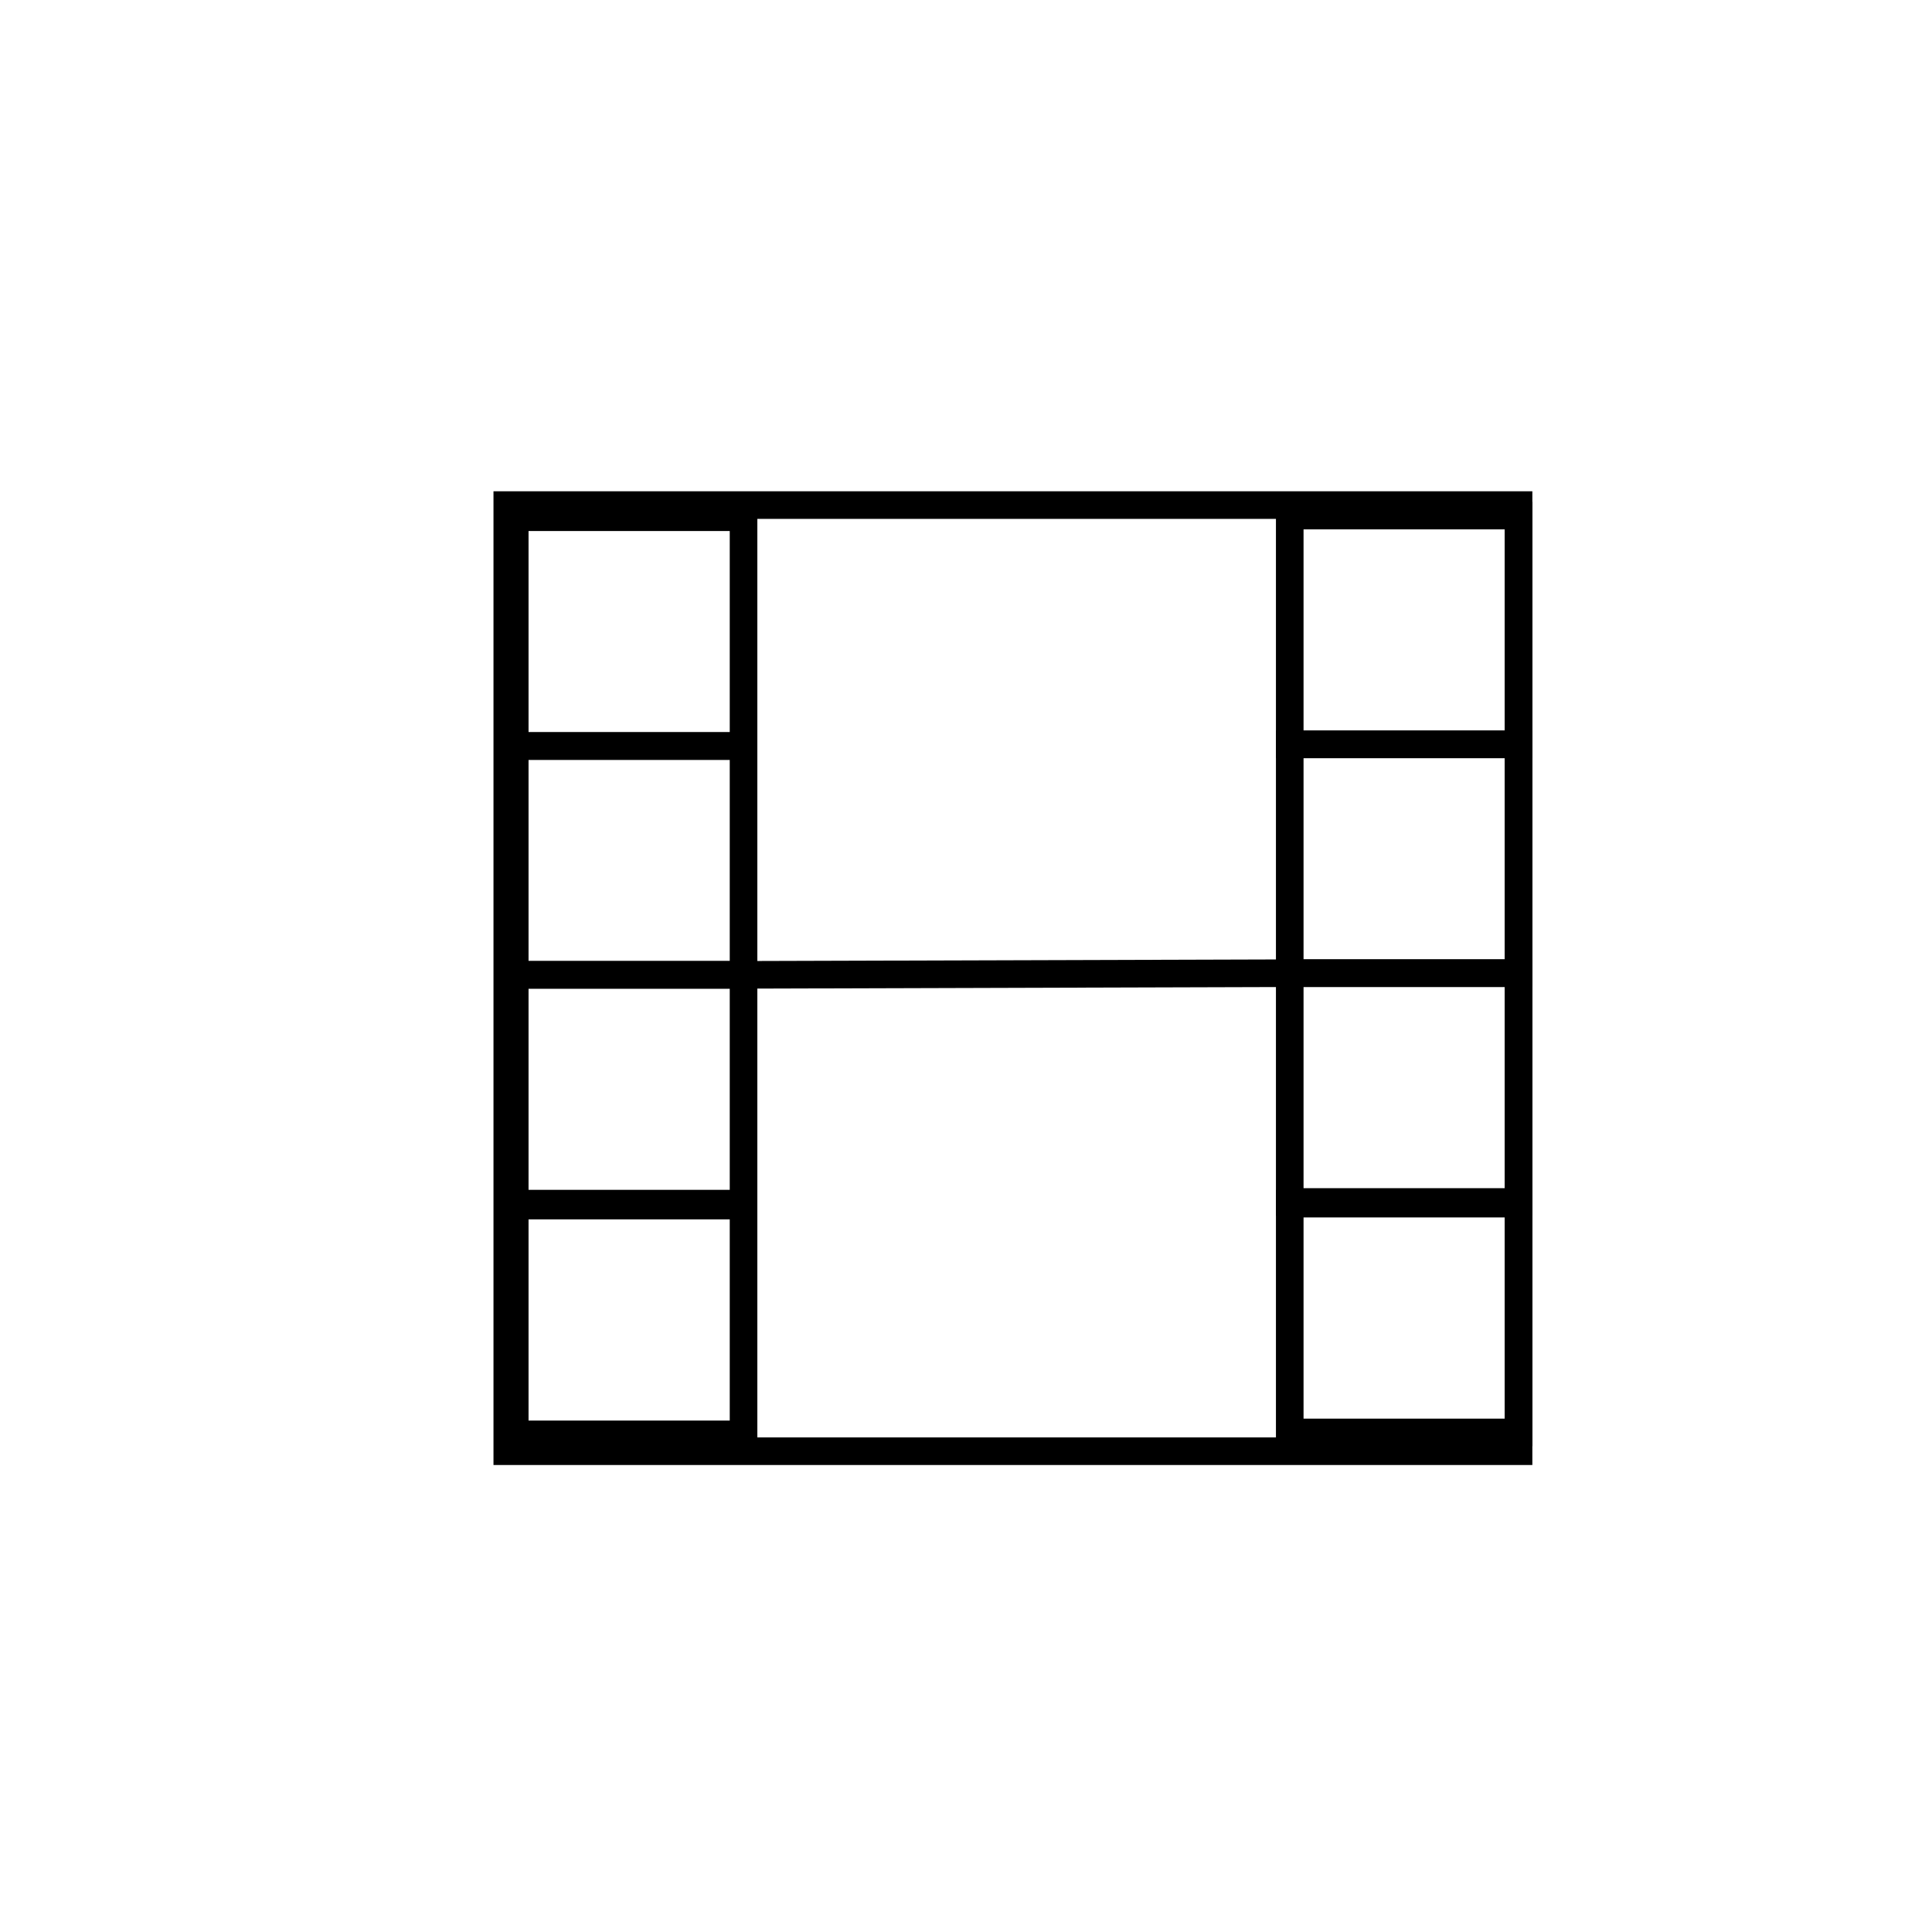
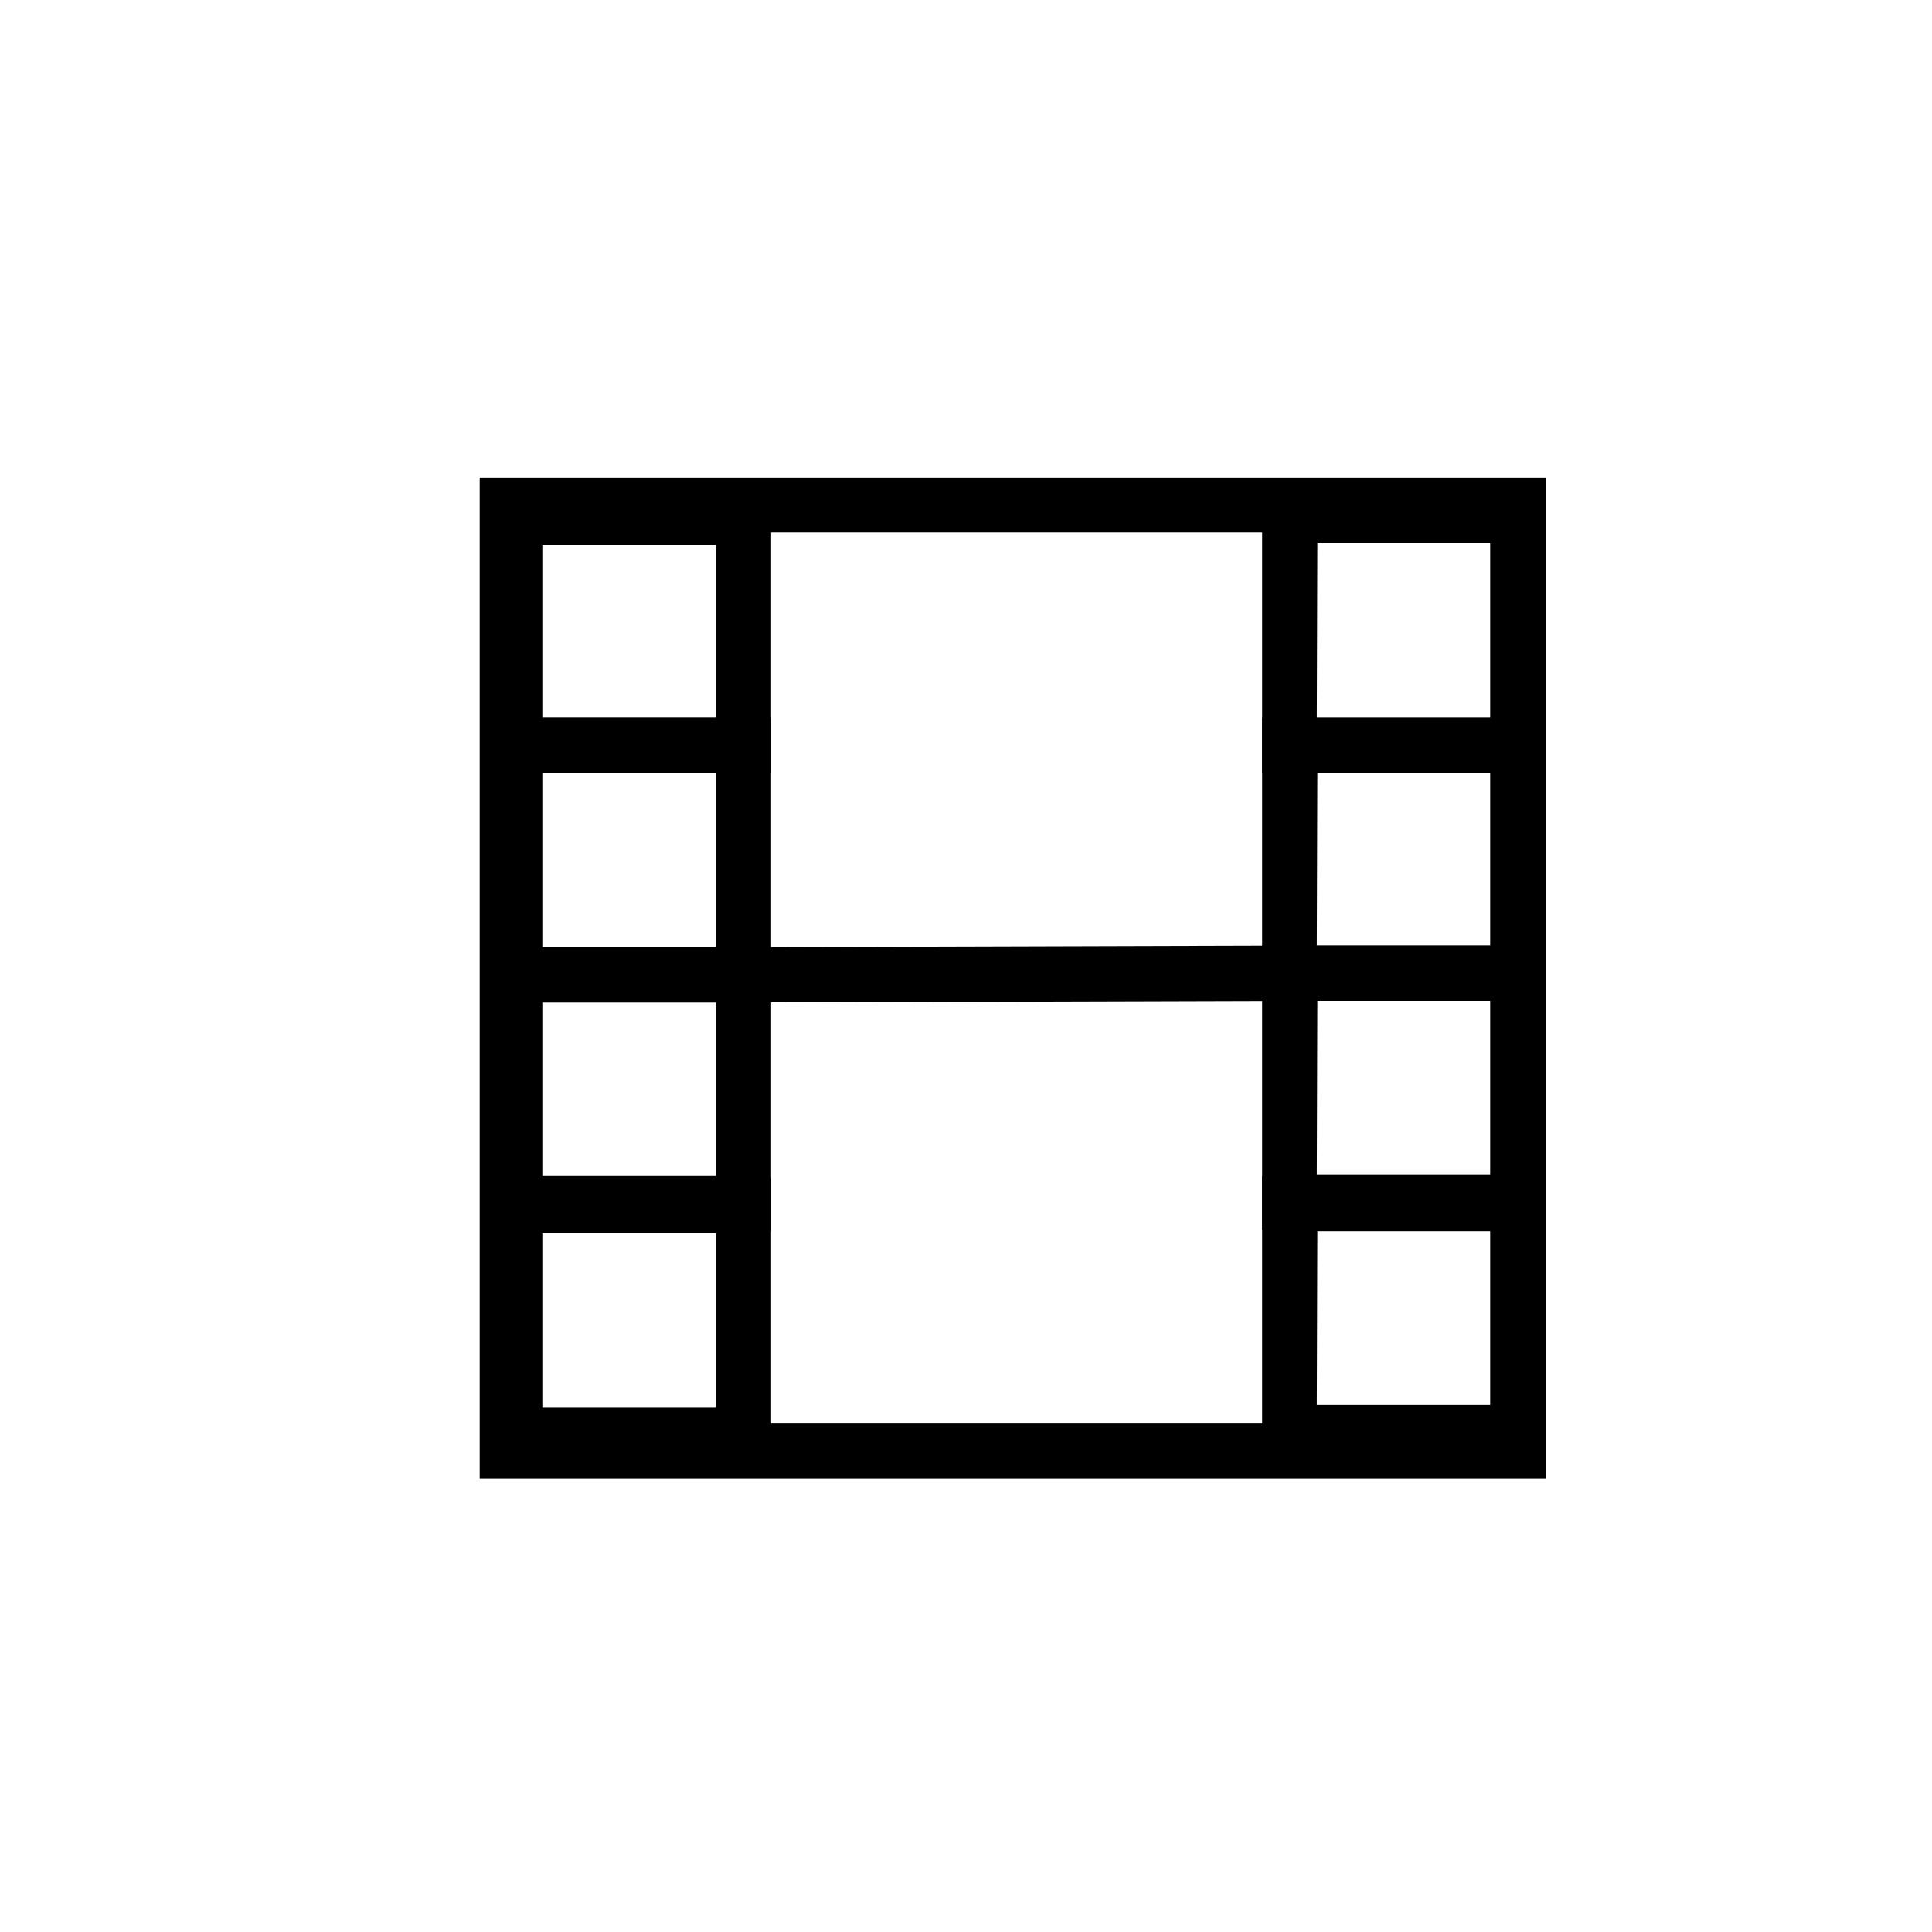
<svg xmlns="http://www.w3.org/2000/svg" id="Layer_1" data-name="Layer 1" viewBox="0 0 70 70">
  <path d="M55.52,53.08H17.88V17.8H55.52Zm-36.64-1H54.52V18.8H18.88Z" />
+   <path d="M56,53.58H17.38V17.3H56Zm-37.64-1H55v0Zm1-1H54V19.3H19.38Z" />
  <path d="M27.44,27.53H18.15V18.24h9.29Zm-8.29-1h7.29V19.24H19.15Z" />
+   <path d="M27.94,28H17.65V17.74H27.94Zm-9.29-1h8.29v0Zm1-1h6.29V19.74H19.65Z" />
  <path d="M27.44,35.82H18.15V26.53h9.29Zm-8.29-1h7.29V27.53H19.15Z" />
+   <path d="M27.94,36.32H17.65V26H27.94Zm-9.29-1h8.29v0Zm1-1h6.29V28H19.65Z" />
  <path d="M27.44,44.11H18.15V34.82h9.29Zm-8.29-1h7.29V35.82H19.15Z" />
+   <path d="M27.94,44.61H17.65V34.32H27.94Zm-9.29-1h8.29v0Zm1-1h6.29V36.32H19.65Z" />
  <path d="M27.44,52.47H18.15V43.18h9.29Zm-8.29-1h7.29V44.18H19.15Z" />
+   <path d="M27.94,53H17.65V42.68H27.94Zm-9.29-1h8.29v0Zm1-1h6.29V44.68H19.65Z" />
  <path d="M55.52,27.47H46.23V18.18h9.29Zm-8.29-1h7.29V19.18H47.23Z" />
+   <path d="M56,28H45.73V17.68H56Zm-9.29-1H55v0Zm1-1H54V19.68H47.73Z" />
  <path d="M55.52,35.76H46.23V26.47h9.29Zm-8.29-1h7.29V27.47H47.23Z" />
+   <path d="M56,36.26H45.73V26H56Zm-9.29-1H55v0Zm1-1H54V28H47.73Z" />
  <path d="M55.52,44.05H46.23V34.76h9.29Zm-8.29-1h7.29V35.76H47.23Z" />
+   <path d="M56,44.55H45.73V34.26H56Zm-9.29-1H55v0Zm1-1H54V36.26H47.73Z" />
  <path d="M55.52,52.4H46.23V43.11h9.29Zm-8.29-1h7.29V44.11H47.23Z" />
+   <path d="M56,52.9H45.73V42.61H56Zm-9.29-1H55v0Zm1-1H54V44.61H47.73Z" />
  <rect x="26.94" y="34.79" width="19.79" height="1" transform="translate(-0.1 0.11) rotate(-0.17)" />
+   <path d="M26.44,36.32v-2l20.79-.06v2Zm1-1,18.79-.06Z" />
</svg>
